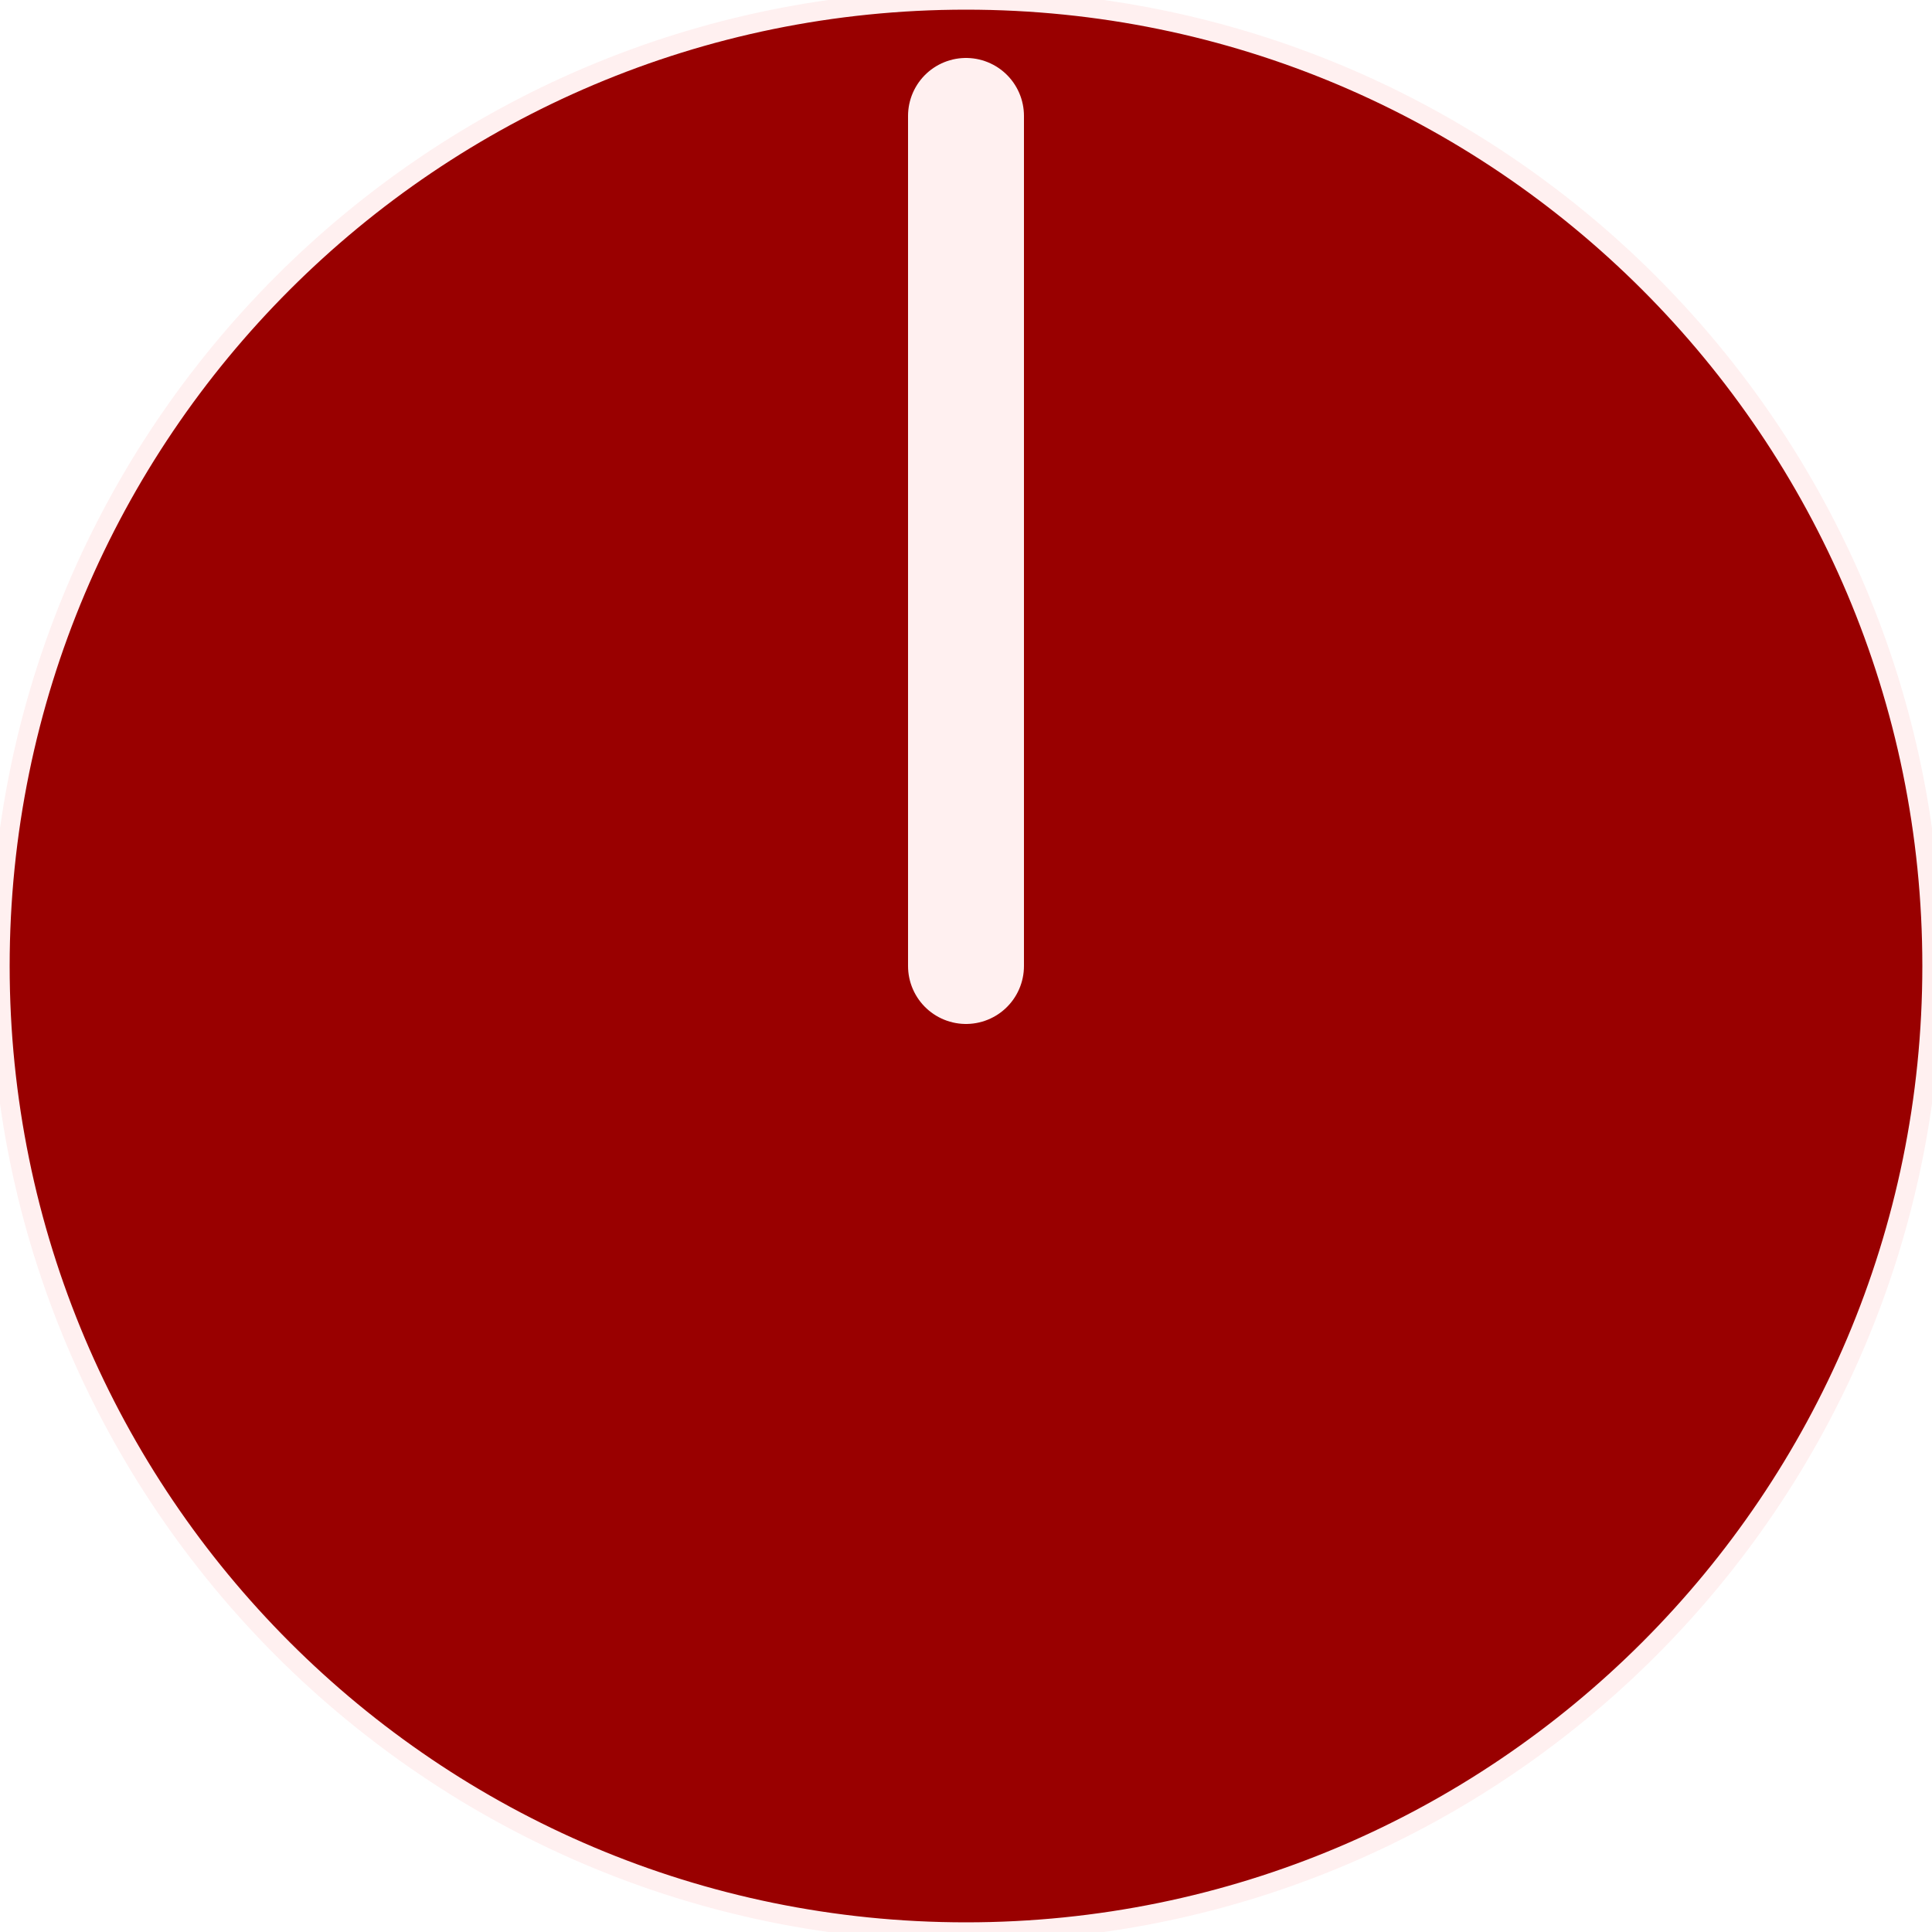
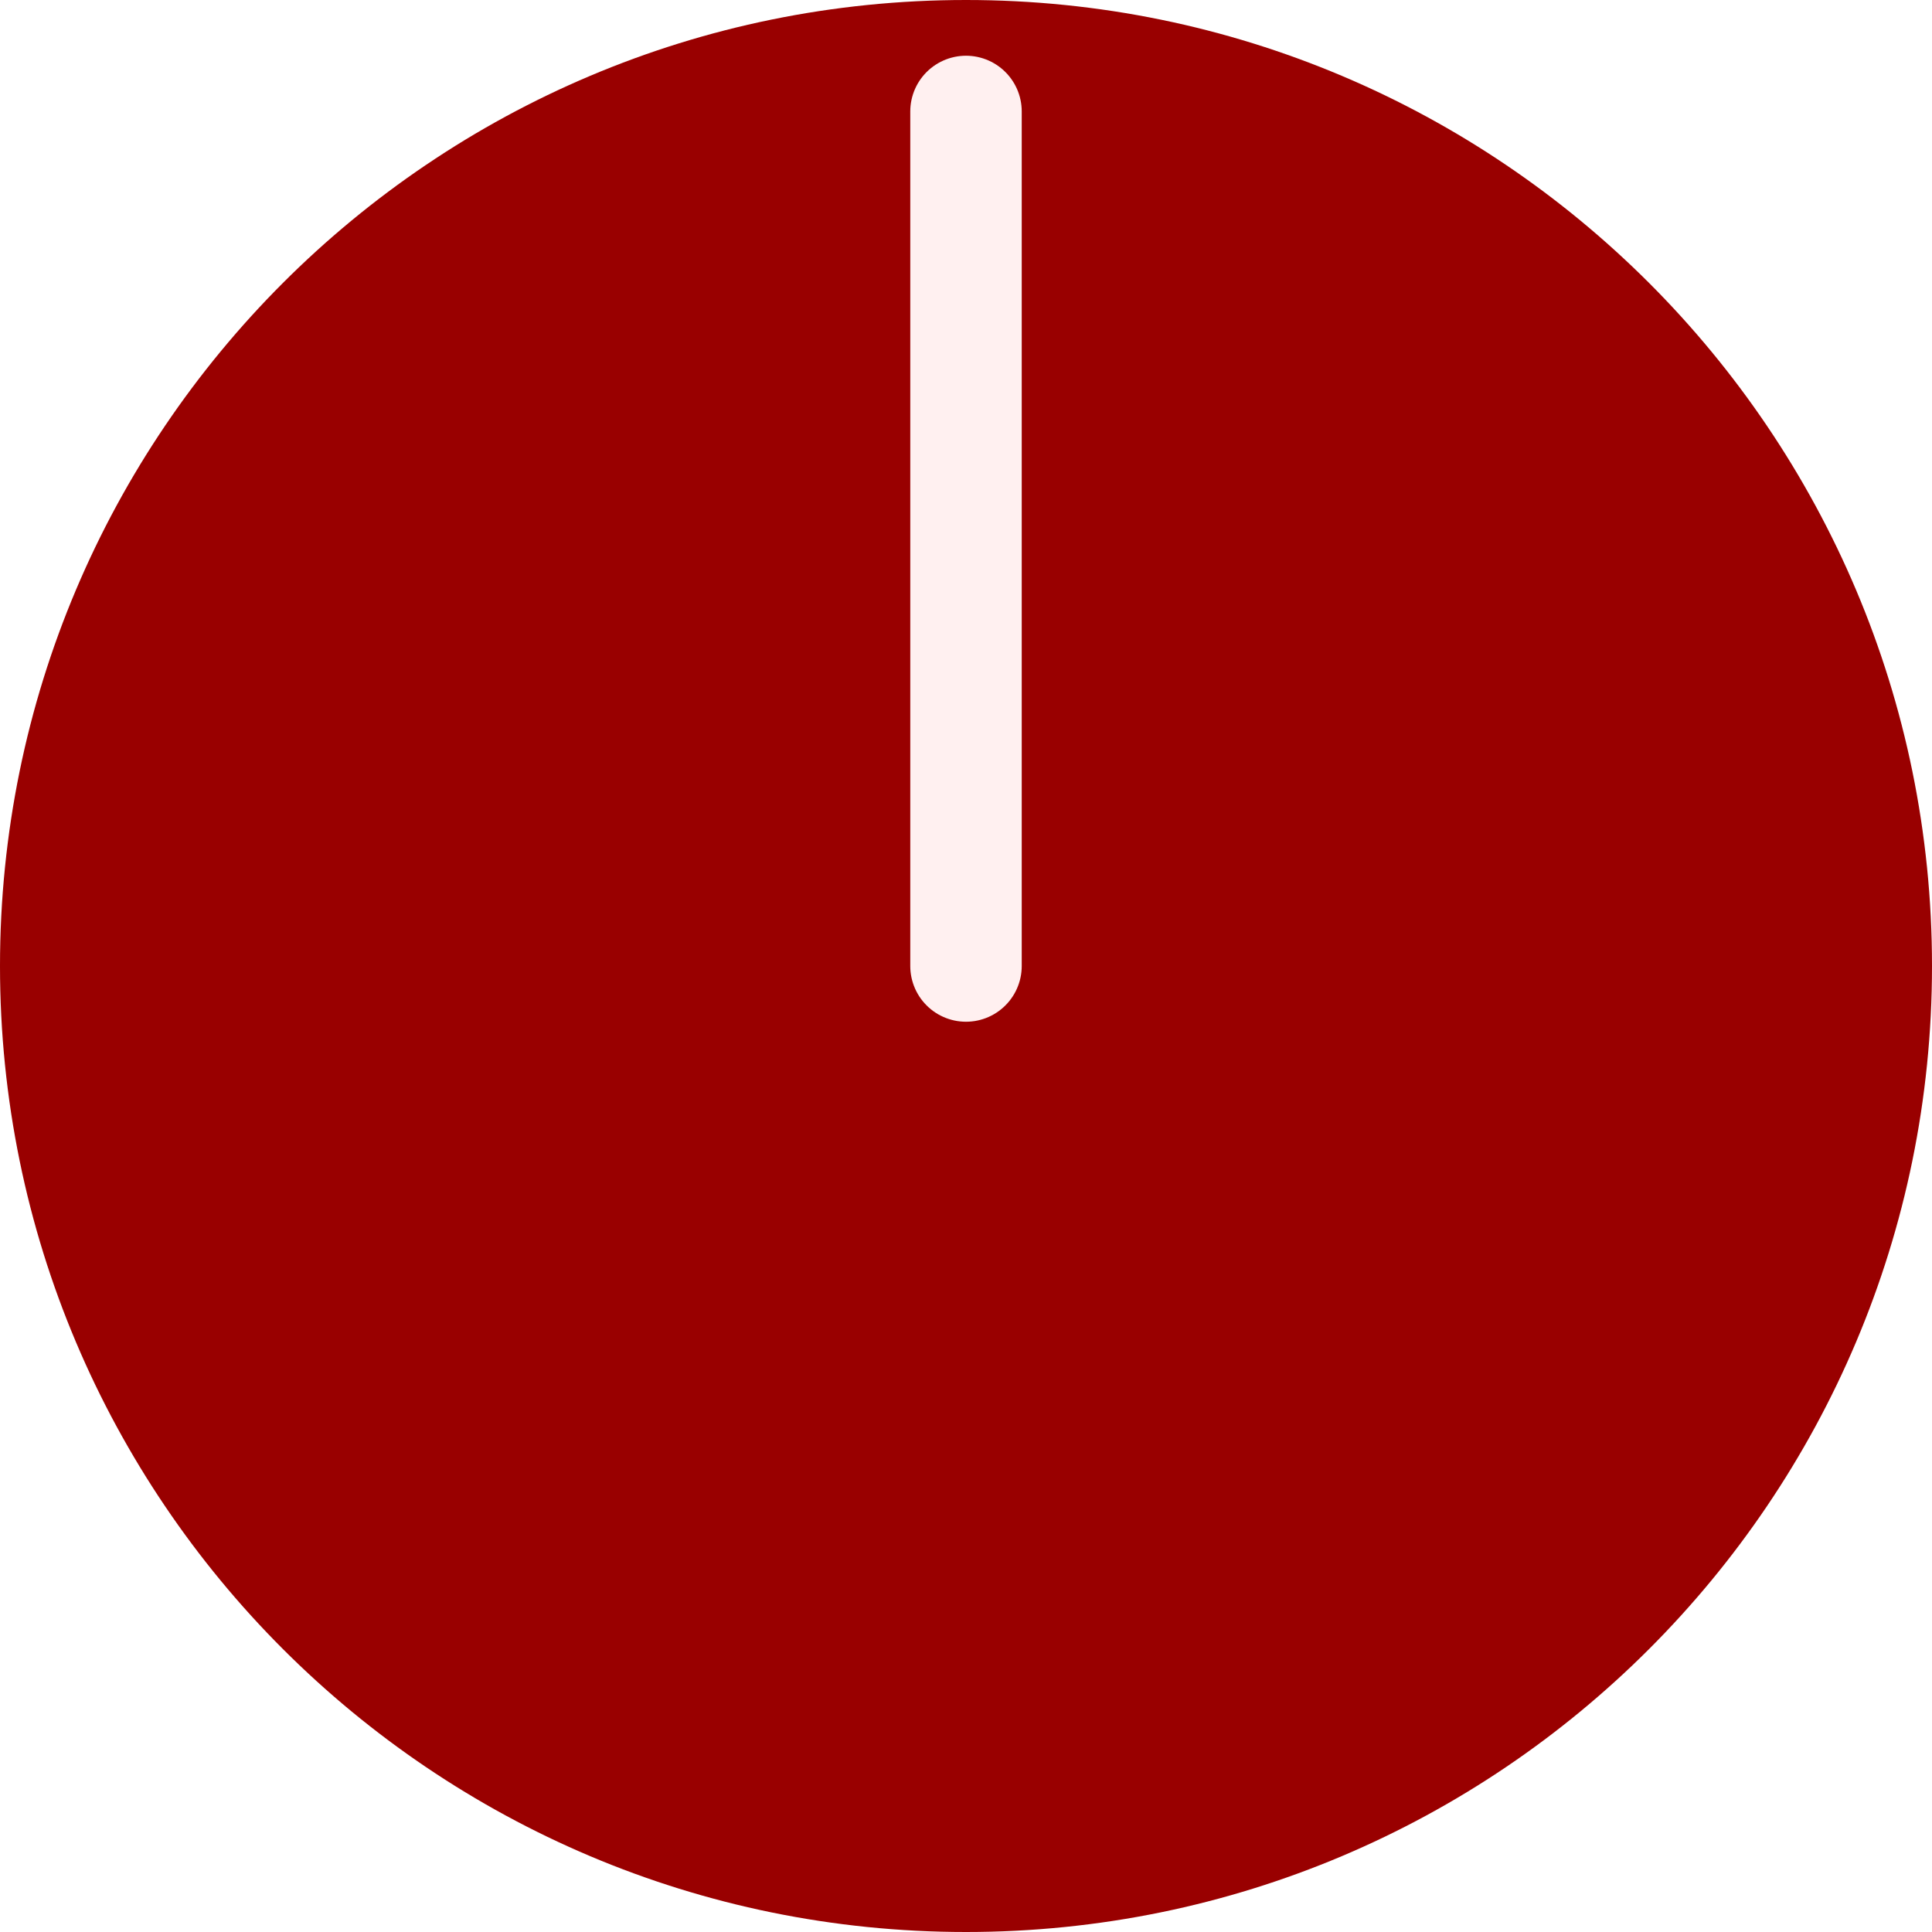
- <svg xmlns="http://www.w3.org/2000/svg" version="1.1" width="100" height="100">
-   <g transform="translate(50 50)" stroke="#fff0f0" fill="#990000">
-     <circle r="50" />
-     <line y2="-44" stroke-width="6" stroke-linecap="round" />
+ <svg xmlns="http://www.w3.org/2000/svg" version="1.1" width="13mm" height="13mm" viewBox="-6.5 -6.5 13 13">
+   <g stroke="#fff0f0" fill="#990000">
+     <circle r="50%" stroke-opacity="0" />
+     <line y2="-5.75" stroke-width=".75" stroke-linecap="round" />
  </g>
</svg>
